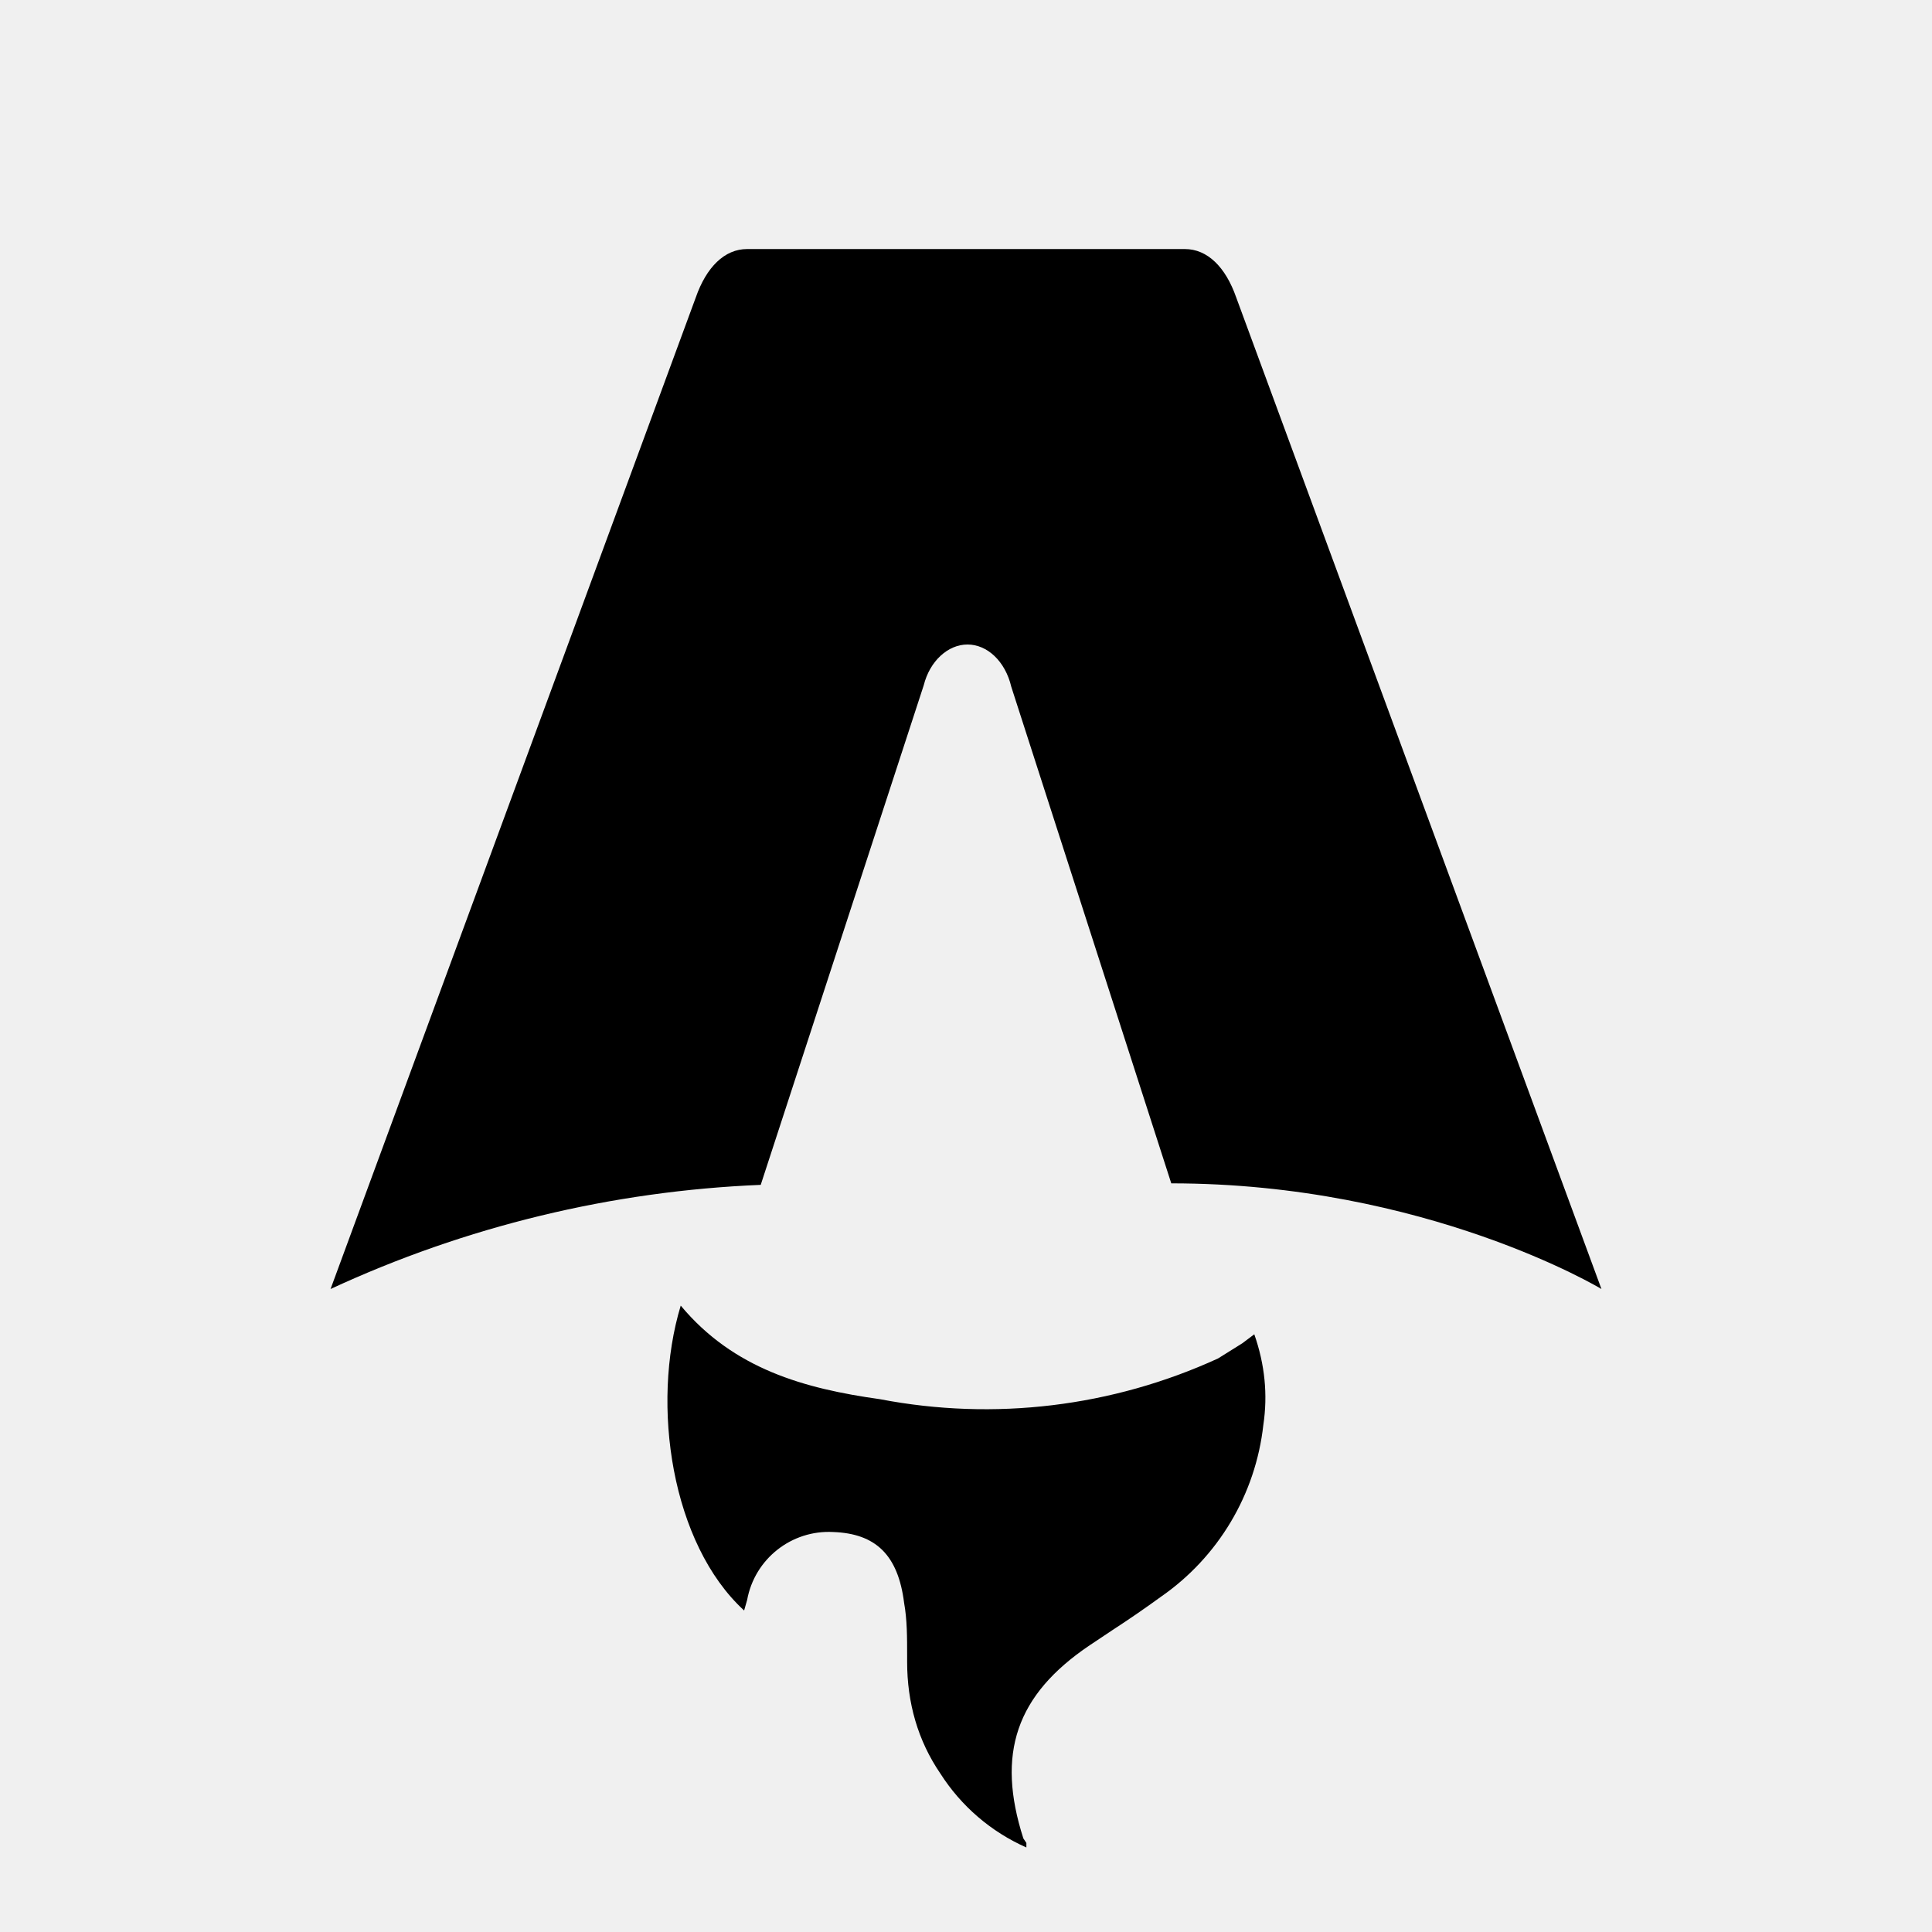
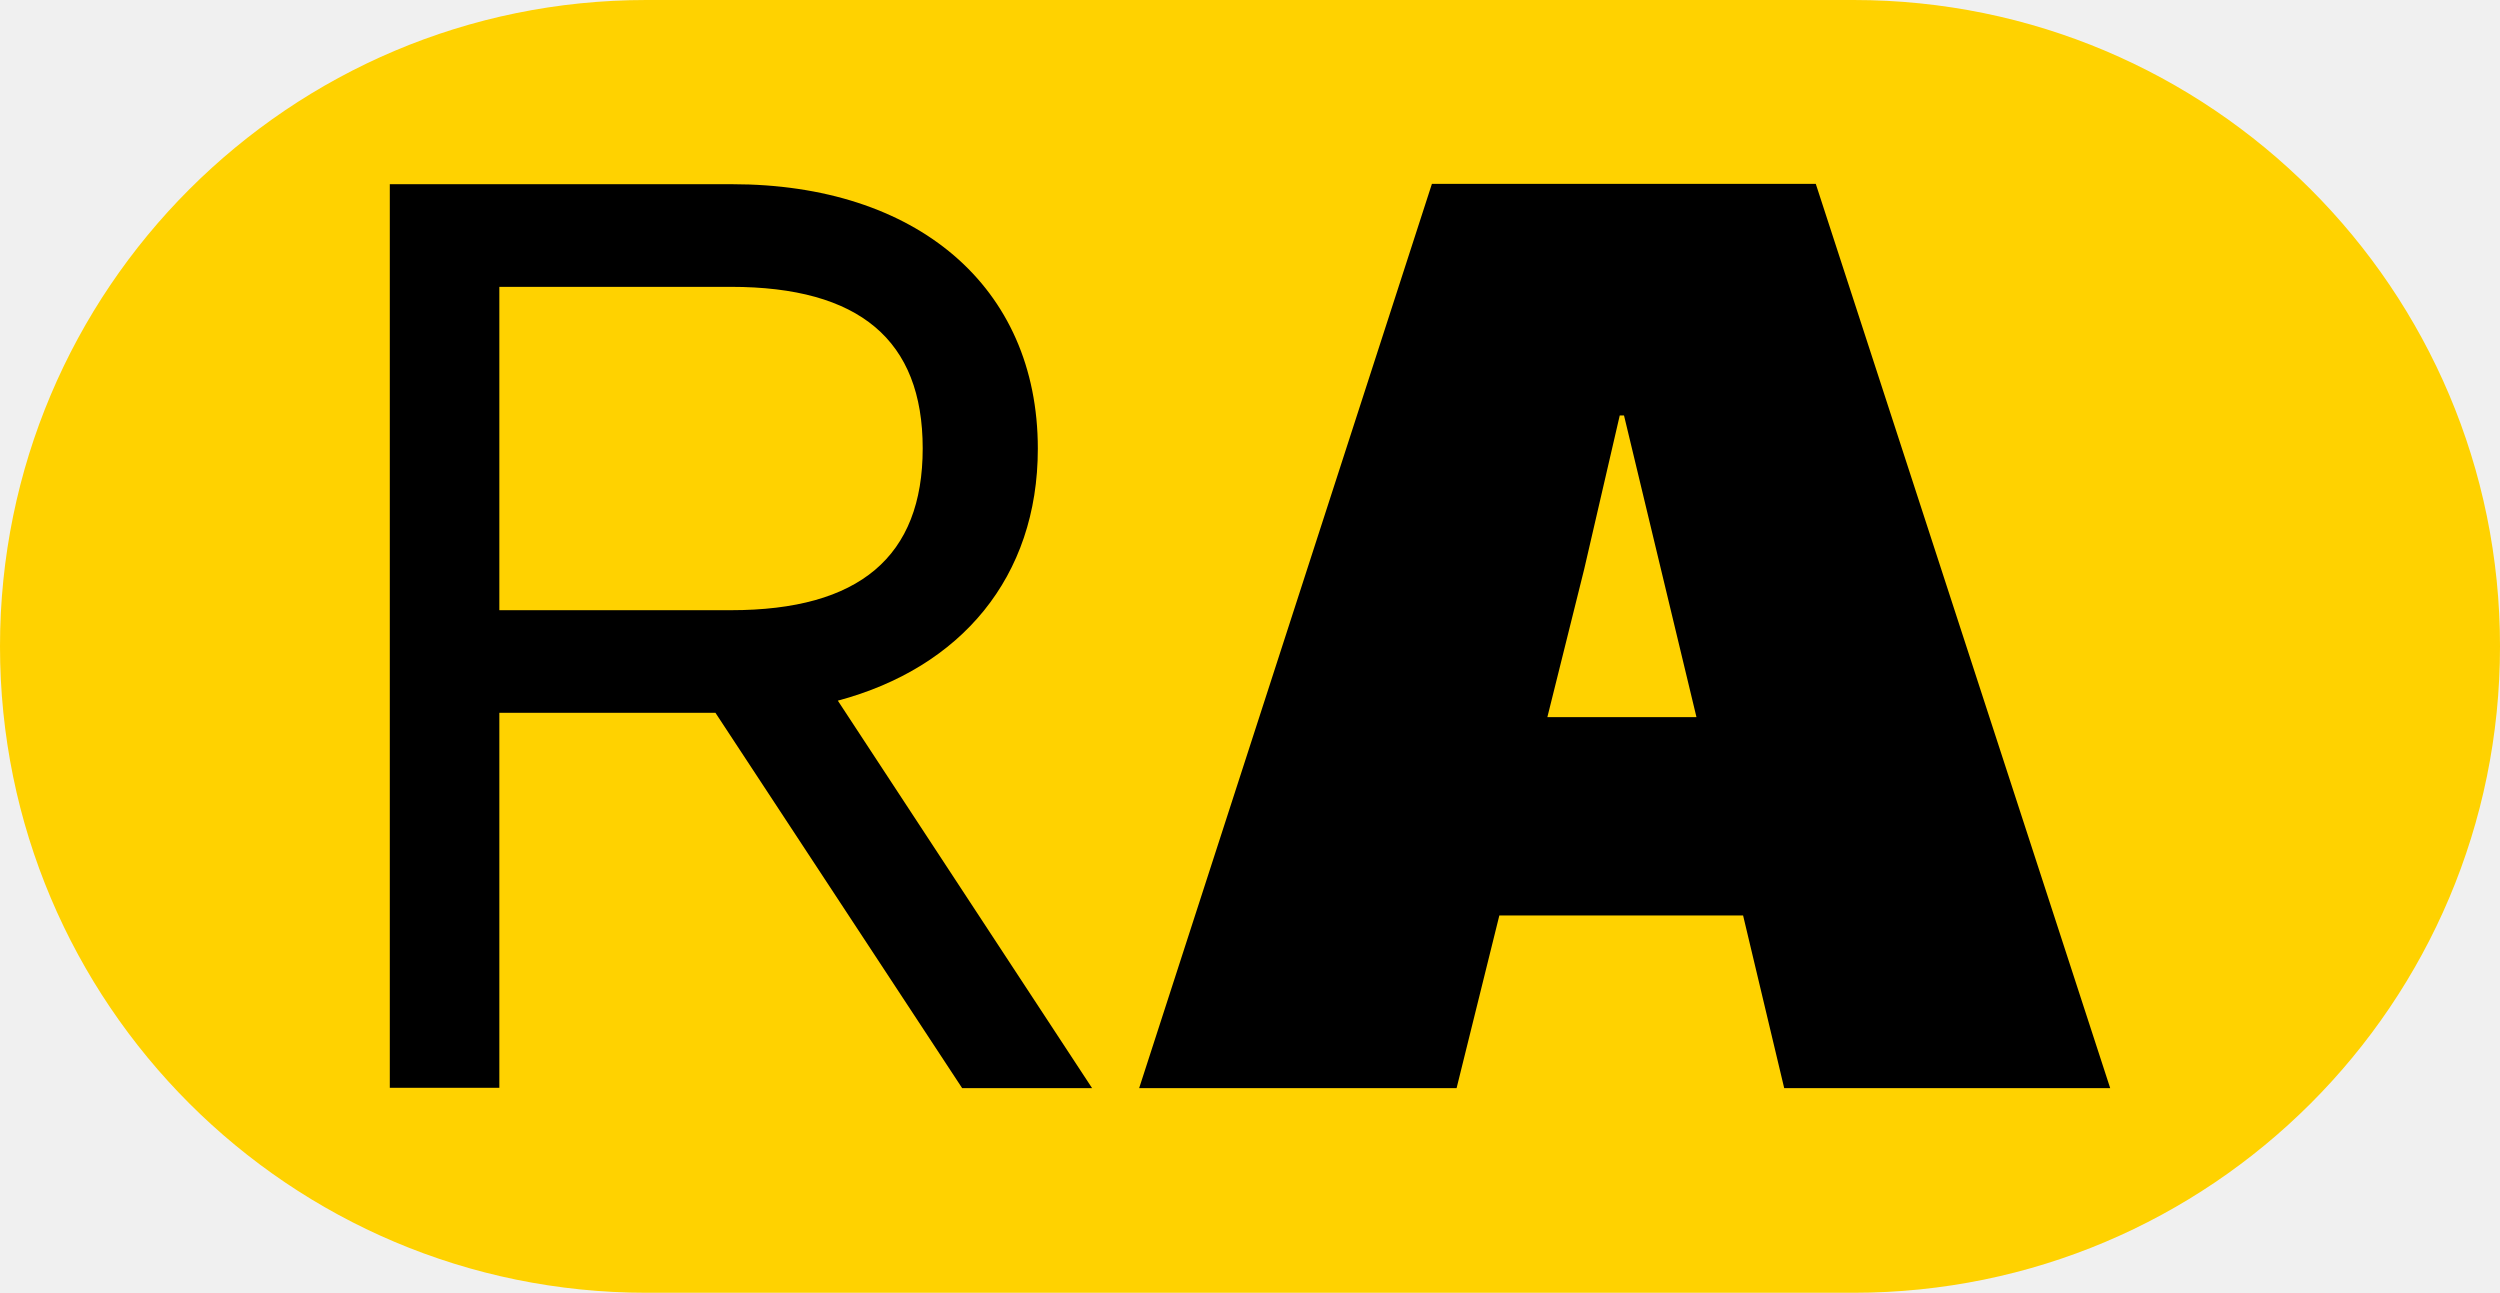
- <svg xmlns="http://www.w3.org/2000/svg" fill="none" viewBox="0 0 128 128">
-   <path d="M50.4 78.5a75.1 75.1 0 0 0-28.5 6.9l24.2-65.7c.7-2 1.9-3.2 3.4-3.2h29c1.5 0 2.7 1.2 3.4 3.2l24.2 65.7s-11.6-7-28.5-7L67 45.5c-.4-1.7-1.6-2.8-2.9-2.8-1.3 0-2.5 1.1-2.9 2.7L50.4 78.5Zm-1.1 28.2Zm-4.2-20.2c-2 6.6-.6 15.8 4.2 20.2a17.5 17.5 0 0 1 .2-.7 5.5 5.5 0 0 1 5.7-4.5c2.8.1 4.3 1.5 4.7 4.7.2 1.1.2 2.3.2 3.5v.4c0 2.7.7 5.2 2.2 7.4a13 13 0 0 0 5.7 4.9v-.3l-.2-.3c-1.8-5.6-.5-9.5 4.4-12.8l1.5-1a73 73 0 0 0 3.2-2.2 16 16 0 0 0 6.8-11.4c.3-2 .1-4-.6-6l-.8.6-1.6 1a37 37 0 0 1-22.4 2.7c-5-.7-9.7-2-13.2-6.2Z" />
-   <style>
-         path { fill: #000; }
-         @media (prefers-color-scheme: dark) {
-             path { fill: #FFF; }
-         }
-     </style>
+ <svg xmlns="http://www.w3.org/2000/svg" viewBox="0 0 760 393">
+   <rect width="760" height="393" rx="196.5" ry="196.5" style="fill:#ffd200;stroke-width:0" />
+   <path d="M217.6 216.7h-65.8v114h-33.3V56h104.1c55.8 0 92.9 30.9 92.9 80.4 0 39.1-23.4 66.6-60.8 76.6L332 330.8h-39.5l-75-114.1Zm-65.8-31.2h70.4c39.1 0 58.3-16.3 58.3-49.2s-19.2-49.1-58.3-49.1h-70.4v98.3ZM529.9 278.3h-74.1l-13 52.5h-96.5l89-274.9H552l89.5 274.9h-99.1l-12.5-52.5Zm-14.2-60.4-22-91.6h-1.3L481.6 173l-11.2 45h45.3Z" style="stroke-width:0" />
</svg>
